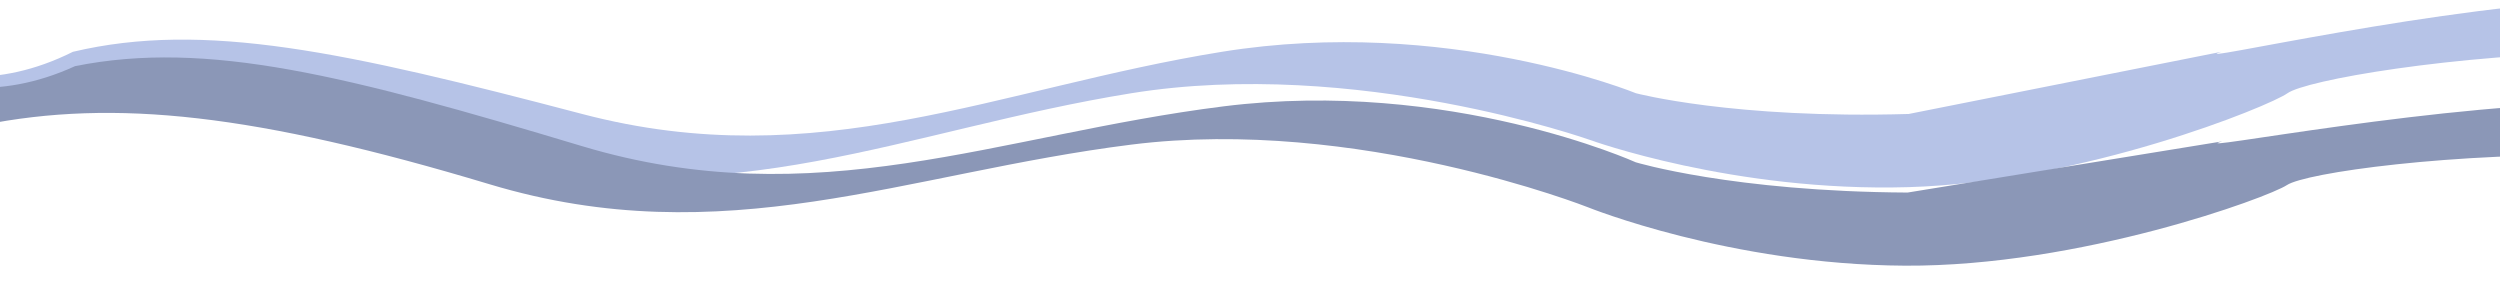
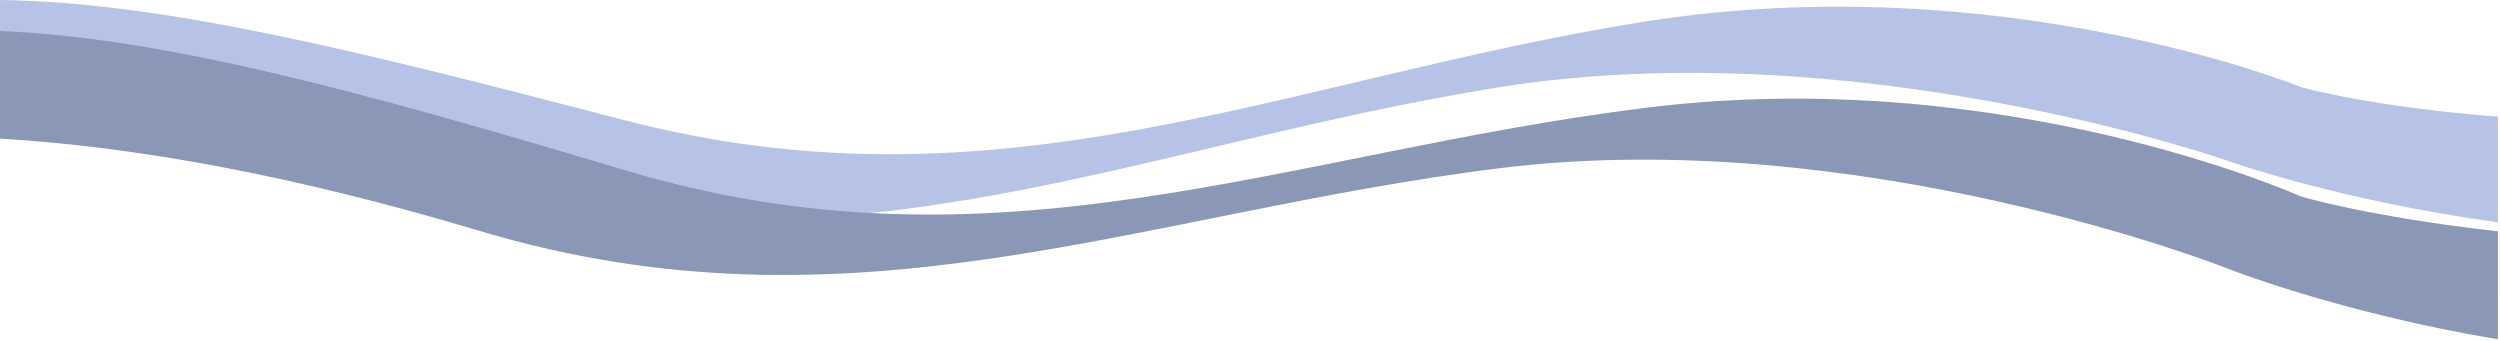
- <svg xmlns="http://www.w3.org/2000/svg" width="1440" height="168" viewBox="0 0 1440 168" fill="none">
-   <path d="M1506 0C1411.53 1.492 1254.43 38.049 1279.48 29.839L1099.42 65.645C998.687 68.629 942.319 53.71 942.319 53.71C942.319 53.71 833.236 8.952 703.798 29.839C574.36 50.726 471.541 101.452 335.318 65.645C199.095 29.839 117.674 11.935 41.995 29.839C-2.789 52.265 -39.191 43.844 -55.892 35.789L-65 29.839C-63.64 31.35 -60.524 33.556 -55.892 35.789L-10.198 65.645C65.482 47.742 146.902 53.71 283.125 89.516C419.348 125.323 522.168 74.597 651.606 53.71C781.043 32.823 915.701 80.565 915.701 80.565C915.701 80.565 998.687 110.777 1099.42 107.793C1200.15 104.809 1307.15 61.169 1317.58 53.71C1328.02 46.25 1411.53 31.331 1506 29.839V0Z" fill="#B6C3E7" />
-   <path d="M1507.41 59.544C1412.95 57.726 1254.66 88.759 1279.99 81.431L1098.78 110.909C998.004 110.363 942.193 93.479 942.193 93.479C942.193 93.479 834.745 44.928 704.655 61.269C574.565 77.61 470.032 124.704 335.146 84.148C200.261 43.593 119.517 22.849 43.257 38.09C-2.285 58.934 -38.37 49.244 -54.778 40.609L-63.672 34.343C-62.366 35.901 -59.329 38.215 -54.778 40.609L-10.157 72.047C66.103 56.805 147.264 65.621 282.149 106.177C417.035 146.732 521.568 99.638 651.658 83.297C781.748 66.956 914.65 119.385 914.65 119.385C914.65 119.385 996.528 152.485 1097.3 153.03C1198.08 153.576 1306.53 113.711 1317.23 106.622C1327.92 99.532 1411.9 87.546 1506.36 89.364L1507.41 59.544Z" fill="#8B97B7" />
+ <svg xmlns="http://www.w3.org/2000/svg" width="911" height="124" viewBox="0 0 911 124" fill="none">
+   <path d="M598.574 7.987C728.943 -12.882 838.81 31.838 838.81 31.838C838.81 31.838 863.945 38.95 910.234 42.5V81C852.122 73.075 812.001 58.67 812.001 58.67C812.001 58.67 676.375 10.969 546.006 31.838C415.637 52.707 312.077 103.39 174.874 67.614C104.183 49.181 48.145 38.662 0 35.242V0C59.668 0.797 129.488 18.221 227.442 43.763C364.645 79.539 468.205 28.856 598.574 7.987Z" fill="#B6C3E7" />
+   <path d="M599.525 39.299C730.324 22.983 838.37 71.555 838.37 71.555C838.37 71.555 863.406 79.092 910.226 84.267L910.234 123.654C851.138 113.728 810.682 97.456 810.682 97.456C810.682 97.456 677.042 45.001 546.242 61.318C415.443 77.634 310.347 124.708 174.715 84.126C106.509 63.719 49.234 53.468 2.02656e-05 50.5L0 11.292C59.95 13.848 130.091 32.814 227.998 62.108C363.629 102.689 468.726 55.615 599.525 39.299Z" fill="#8B97B7" />
</svg>
